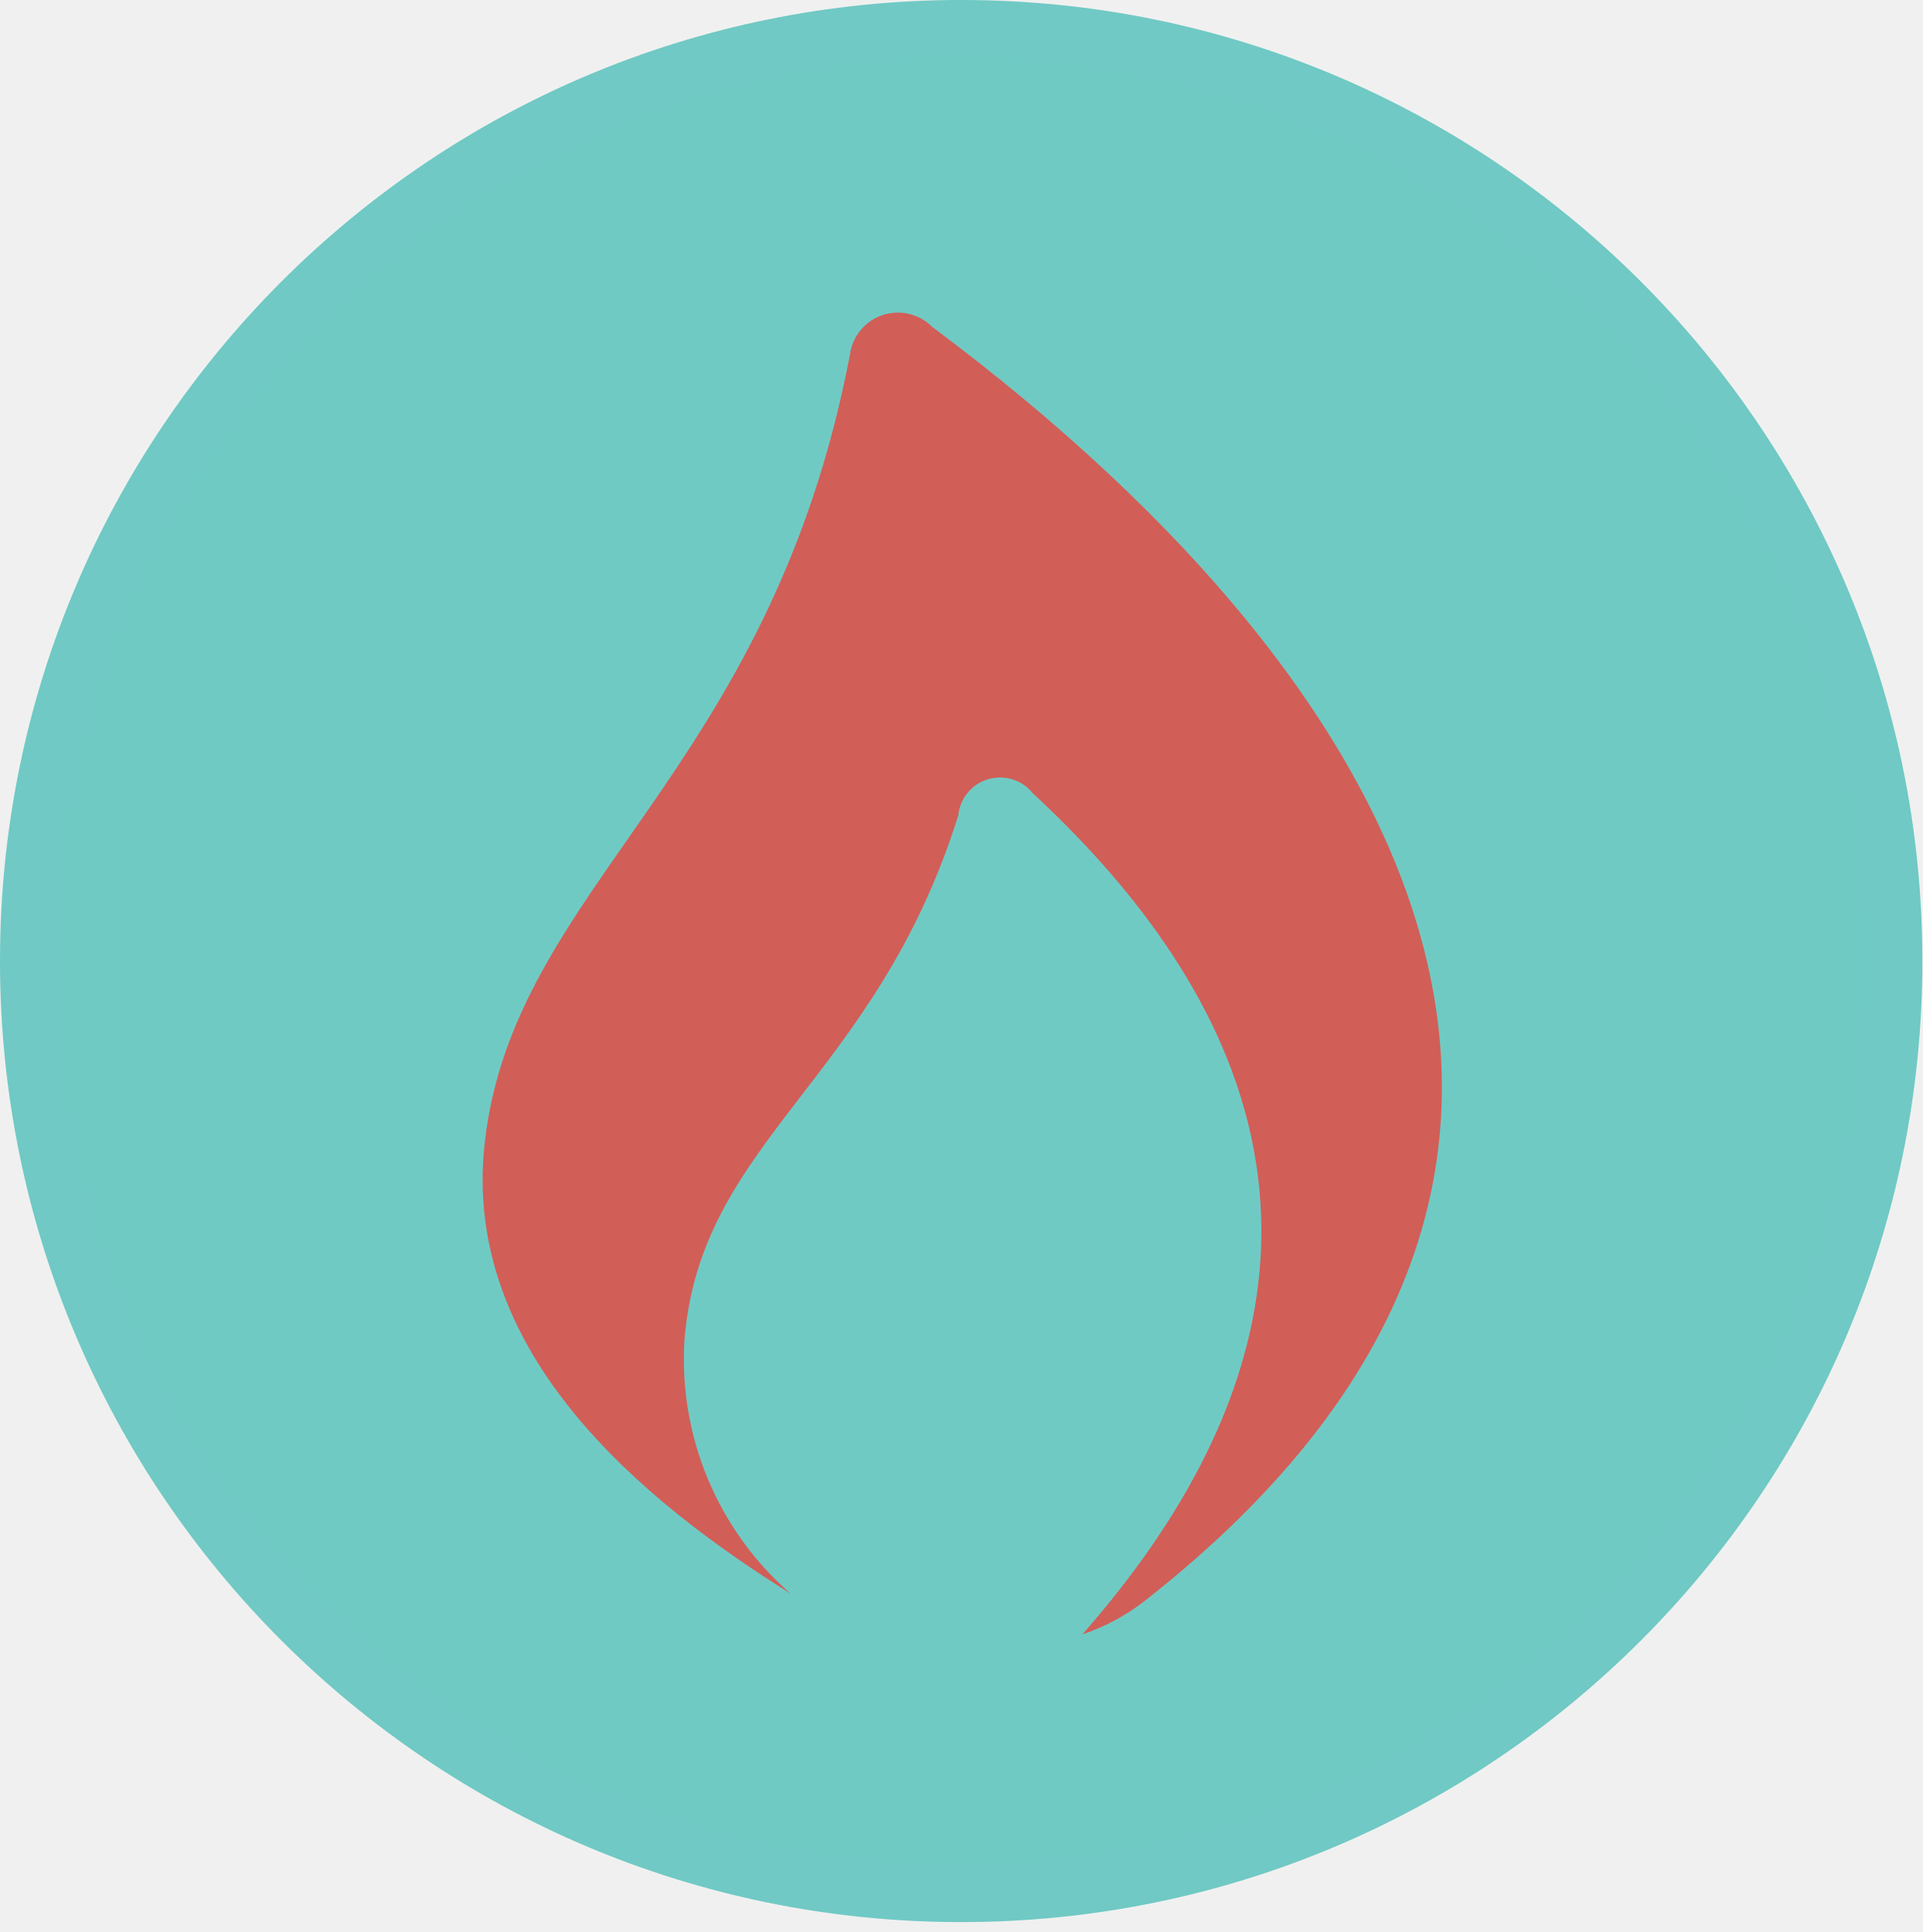
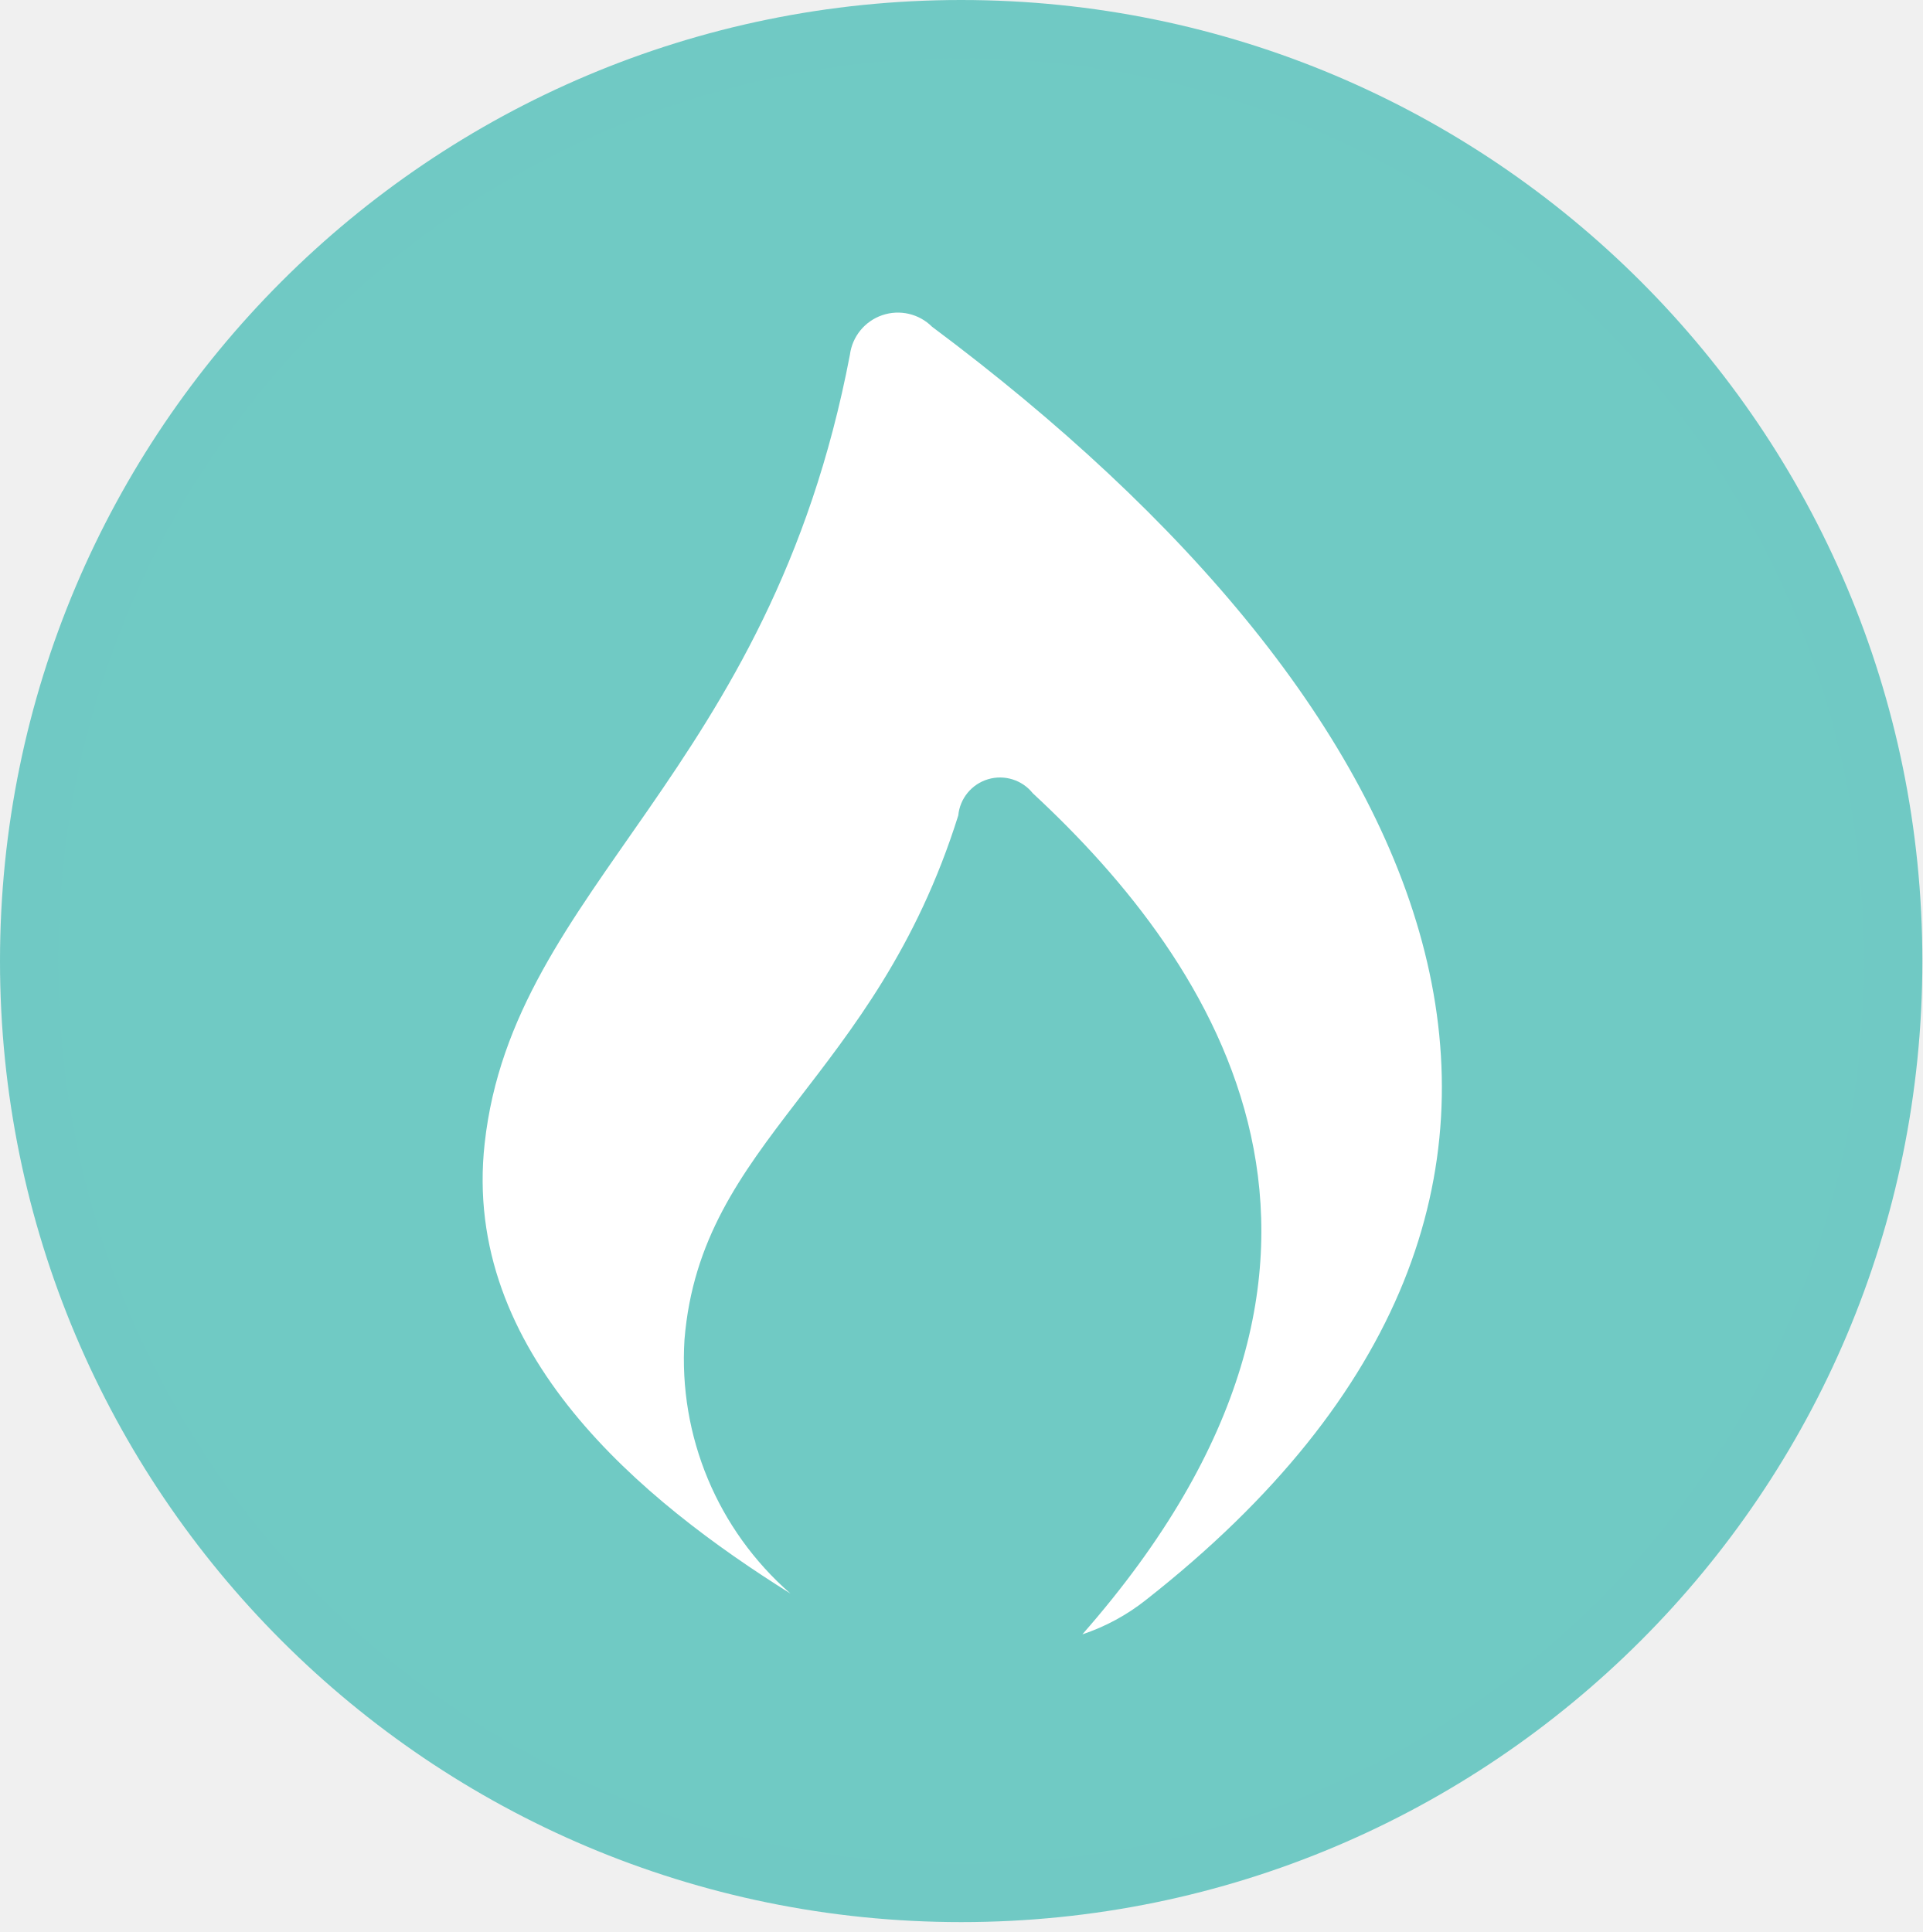
<svg xmlns="http://www.w3.org/2000/svg" xmlns:xlink="http://www.w3.org/1999/xlink" id="Artwork" viewBox="0 0 33 33.17">
  <defs>
-     <style>.cls-1{fill:#70cac4;stroke:#70c9c4;stroke-miterlimit:10;}.cls-2{fill:#d25e58;}</style>
+     <style>.cls-1{fill:#70cac4;stroke:#70c9c4;stroke-miterlimit:10;}.cls-2{fill:#fff;}</style>
    <symbol id="Heat_Icon_On" data-name="Heat Icon On" viewBox="0 0 33 33">
      <circle class="cls-1" cx="16.5" cy="16.5" r="16" />
      <path class="cls-2" d="M16,5.61a0.83,0.83,0,0,0-1.41.48h0c-1.38,7.23-5.78,9.11-6.27,13.54-0.4,3.6,2.71,6.14,5.25,7.73A5.34,5.34,0,0,1,11.75,23c0.28-3.43,3.27-4.44,4.7-9h0a0.72,0.72,0,0,1,1.28-.38h0c3.14,2.91,6.56,7.94.85,14.44a3.58,3.58,0,0,0,1.09-.59C28.61,20.45,24.72,12.12,16,5.61Z" />
    </symbol>
  </defs>
  <use id="Heat_Icon_On-3" data-name="Heat Icon On" width="33" height="33" xlink:href="#Heat_Icon_On" />
</svg>
